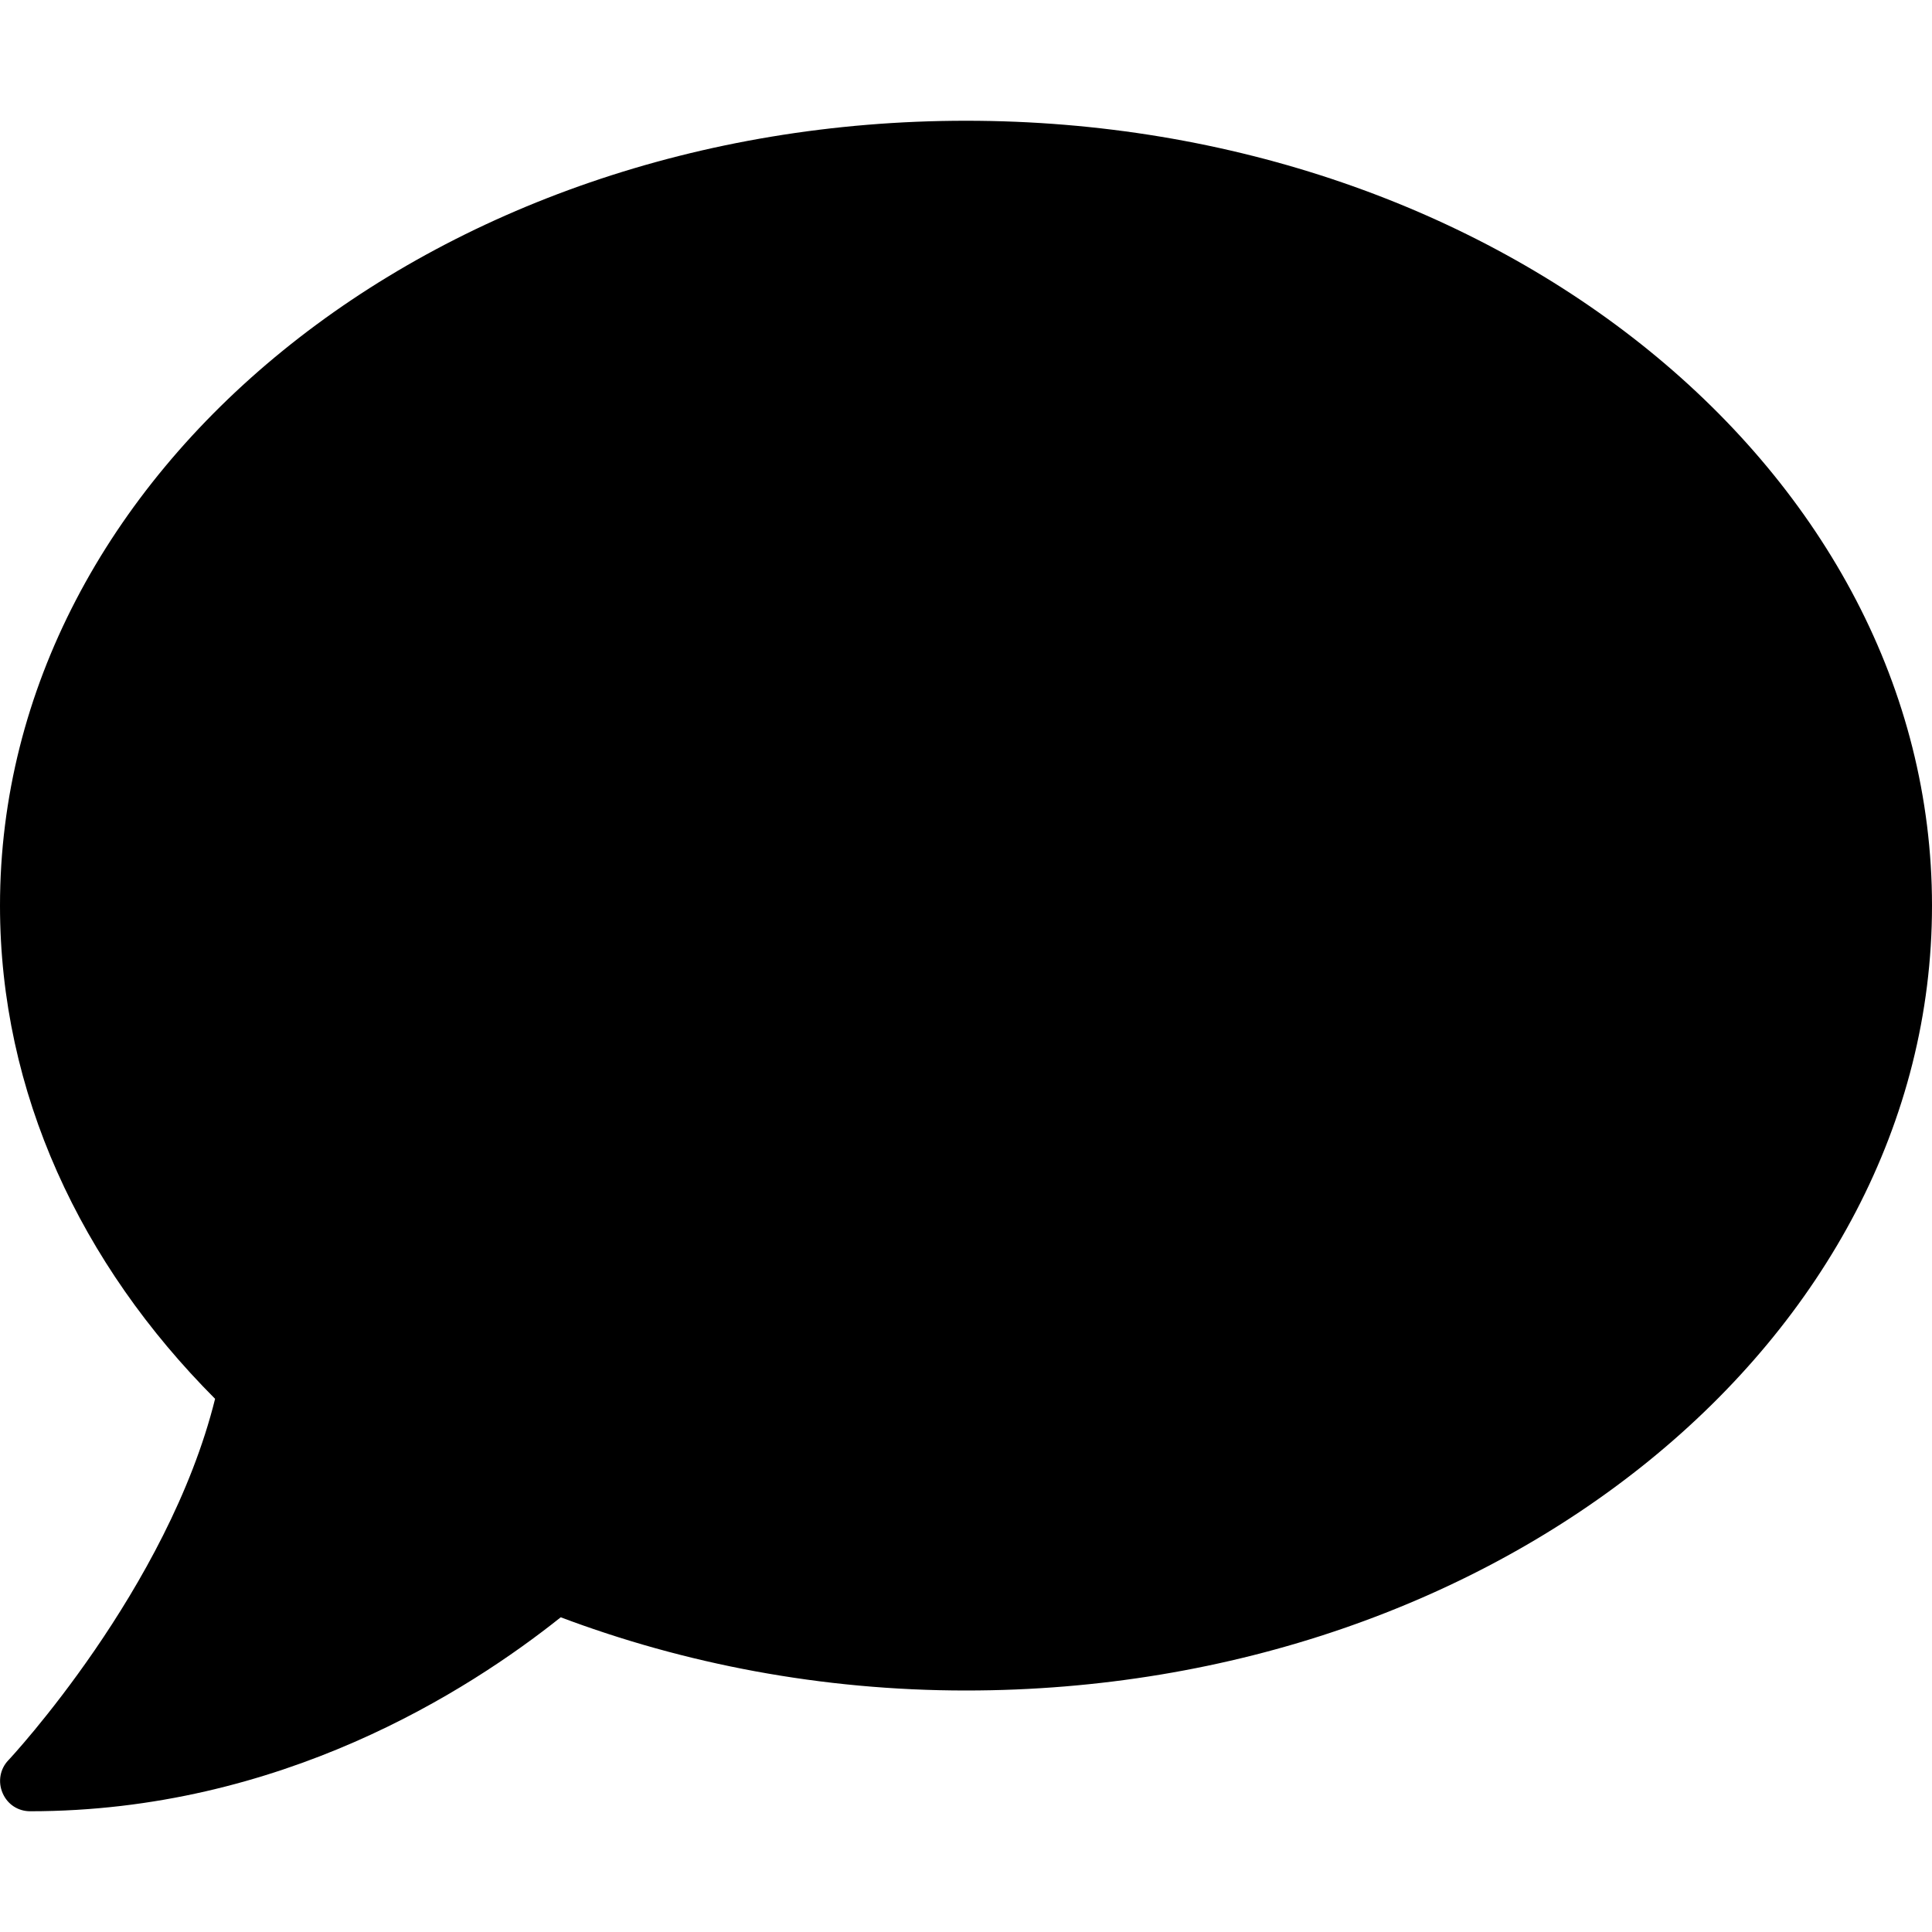
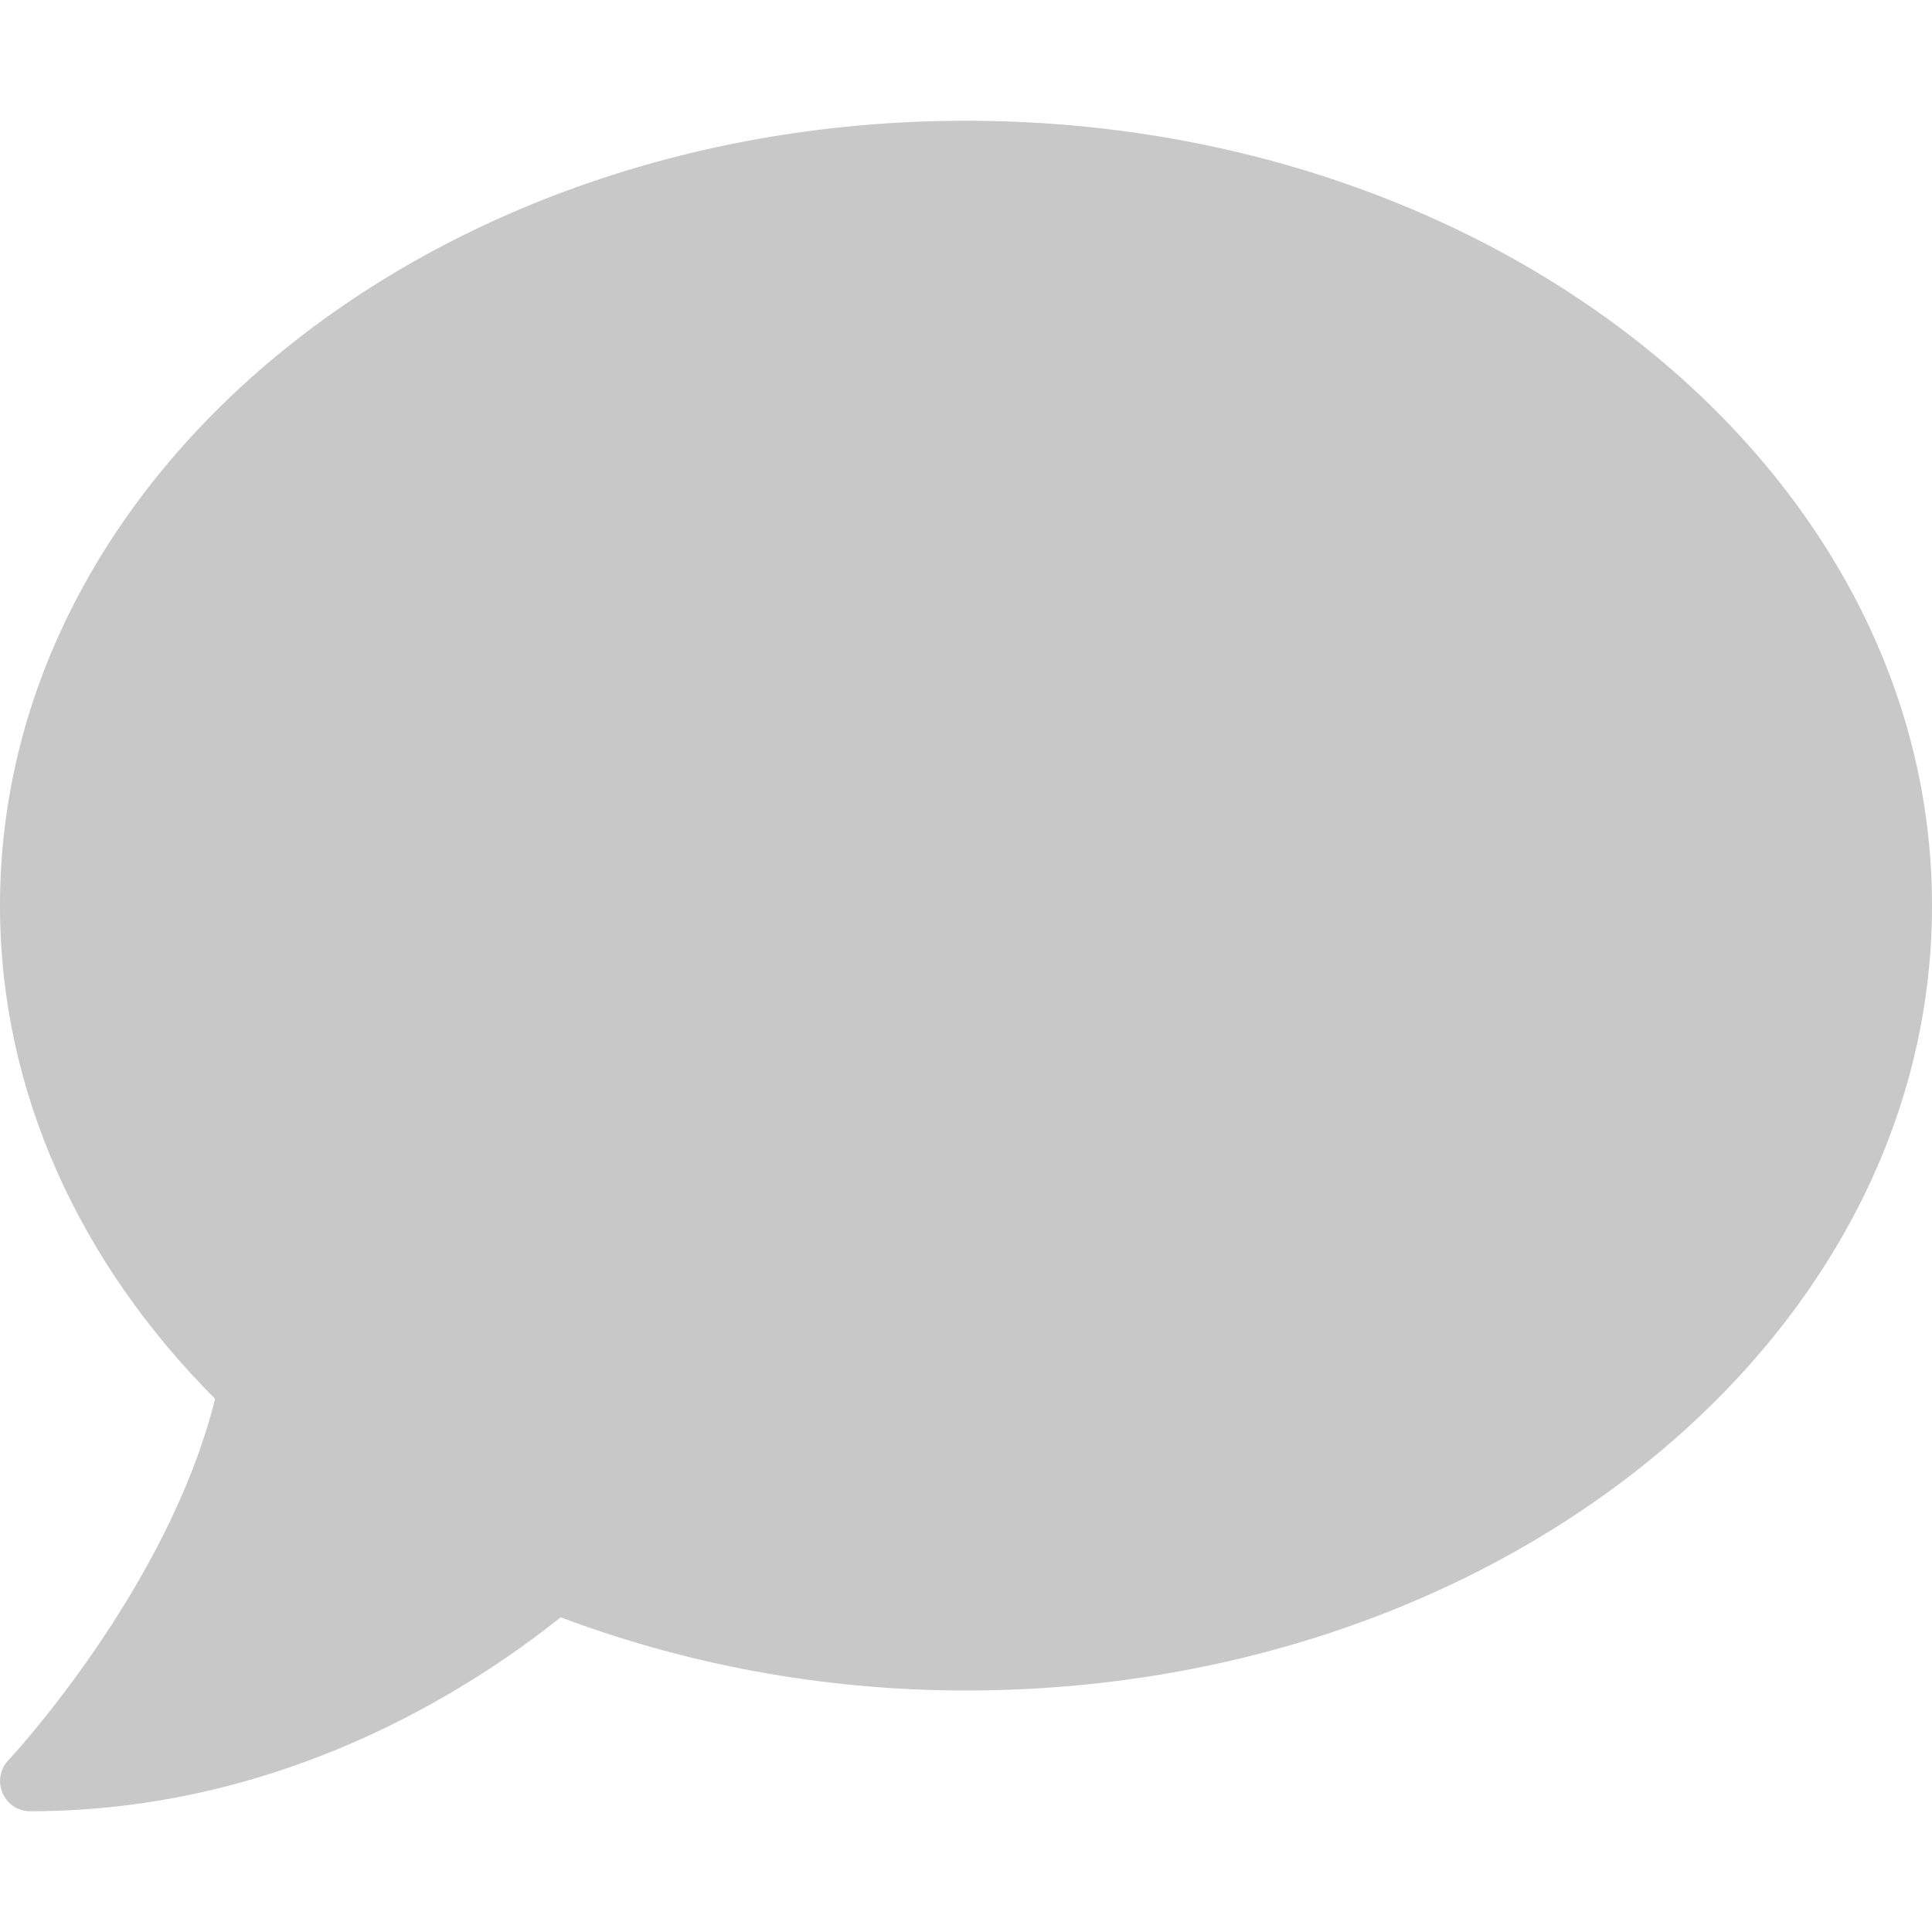
<svg xmlns="http://www.w3.org/2000/svg" aria-hidden="true" focusable="false" data-prefix="fas" data-icon="comment" class="svg-inline--fa fa-comment fa-w-16" role="img" viewBox="0 0 512 512">
-   <path fill="currentColor" d="M256 32C114.6 32 0 125.1 0 240c0 49.6 21.4 95 57 130.7C44.5 421.1 2.7 466 2.2 466.5c-2.2 2.3-2.8 5.7-1.5 8.7S4.8 480 8 480c66.3 0 116-31.8 140.6-51.4 32.7 12.3 69 19.4 107.4 19.4 141.4 0 256-93.1 256-208S397.4 32 256 32z" />
+   <path fill="#C8C8C8" d="M256 32C114.6 32 0 125.1 0 240c0 49.6 21.4 95 57 130.7C44.5 421.1 2.7 466 2.2 466.5c-2.2 2.3-2.8 5.7-1.5 8.7S4.8 480 8 480c66.3 0 116-31.8 140.6-51.4 32.7 12.3 69 19.4 107.4 19.4 141.4 0 256-93.1 256-208S397.4 32 256 32z" />
</svg>
